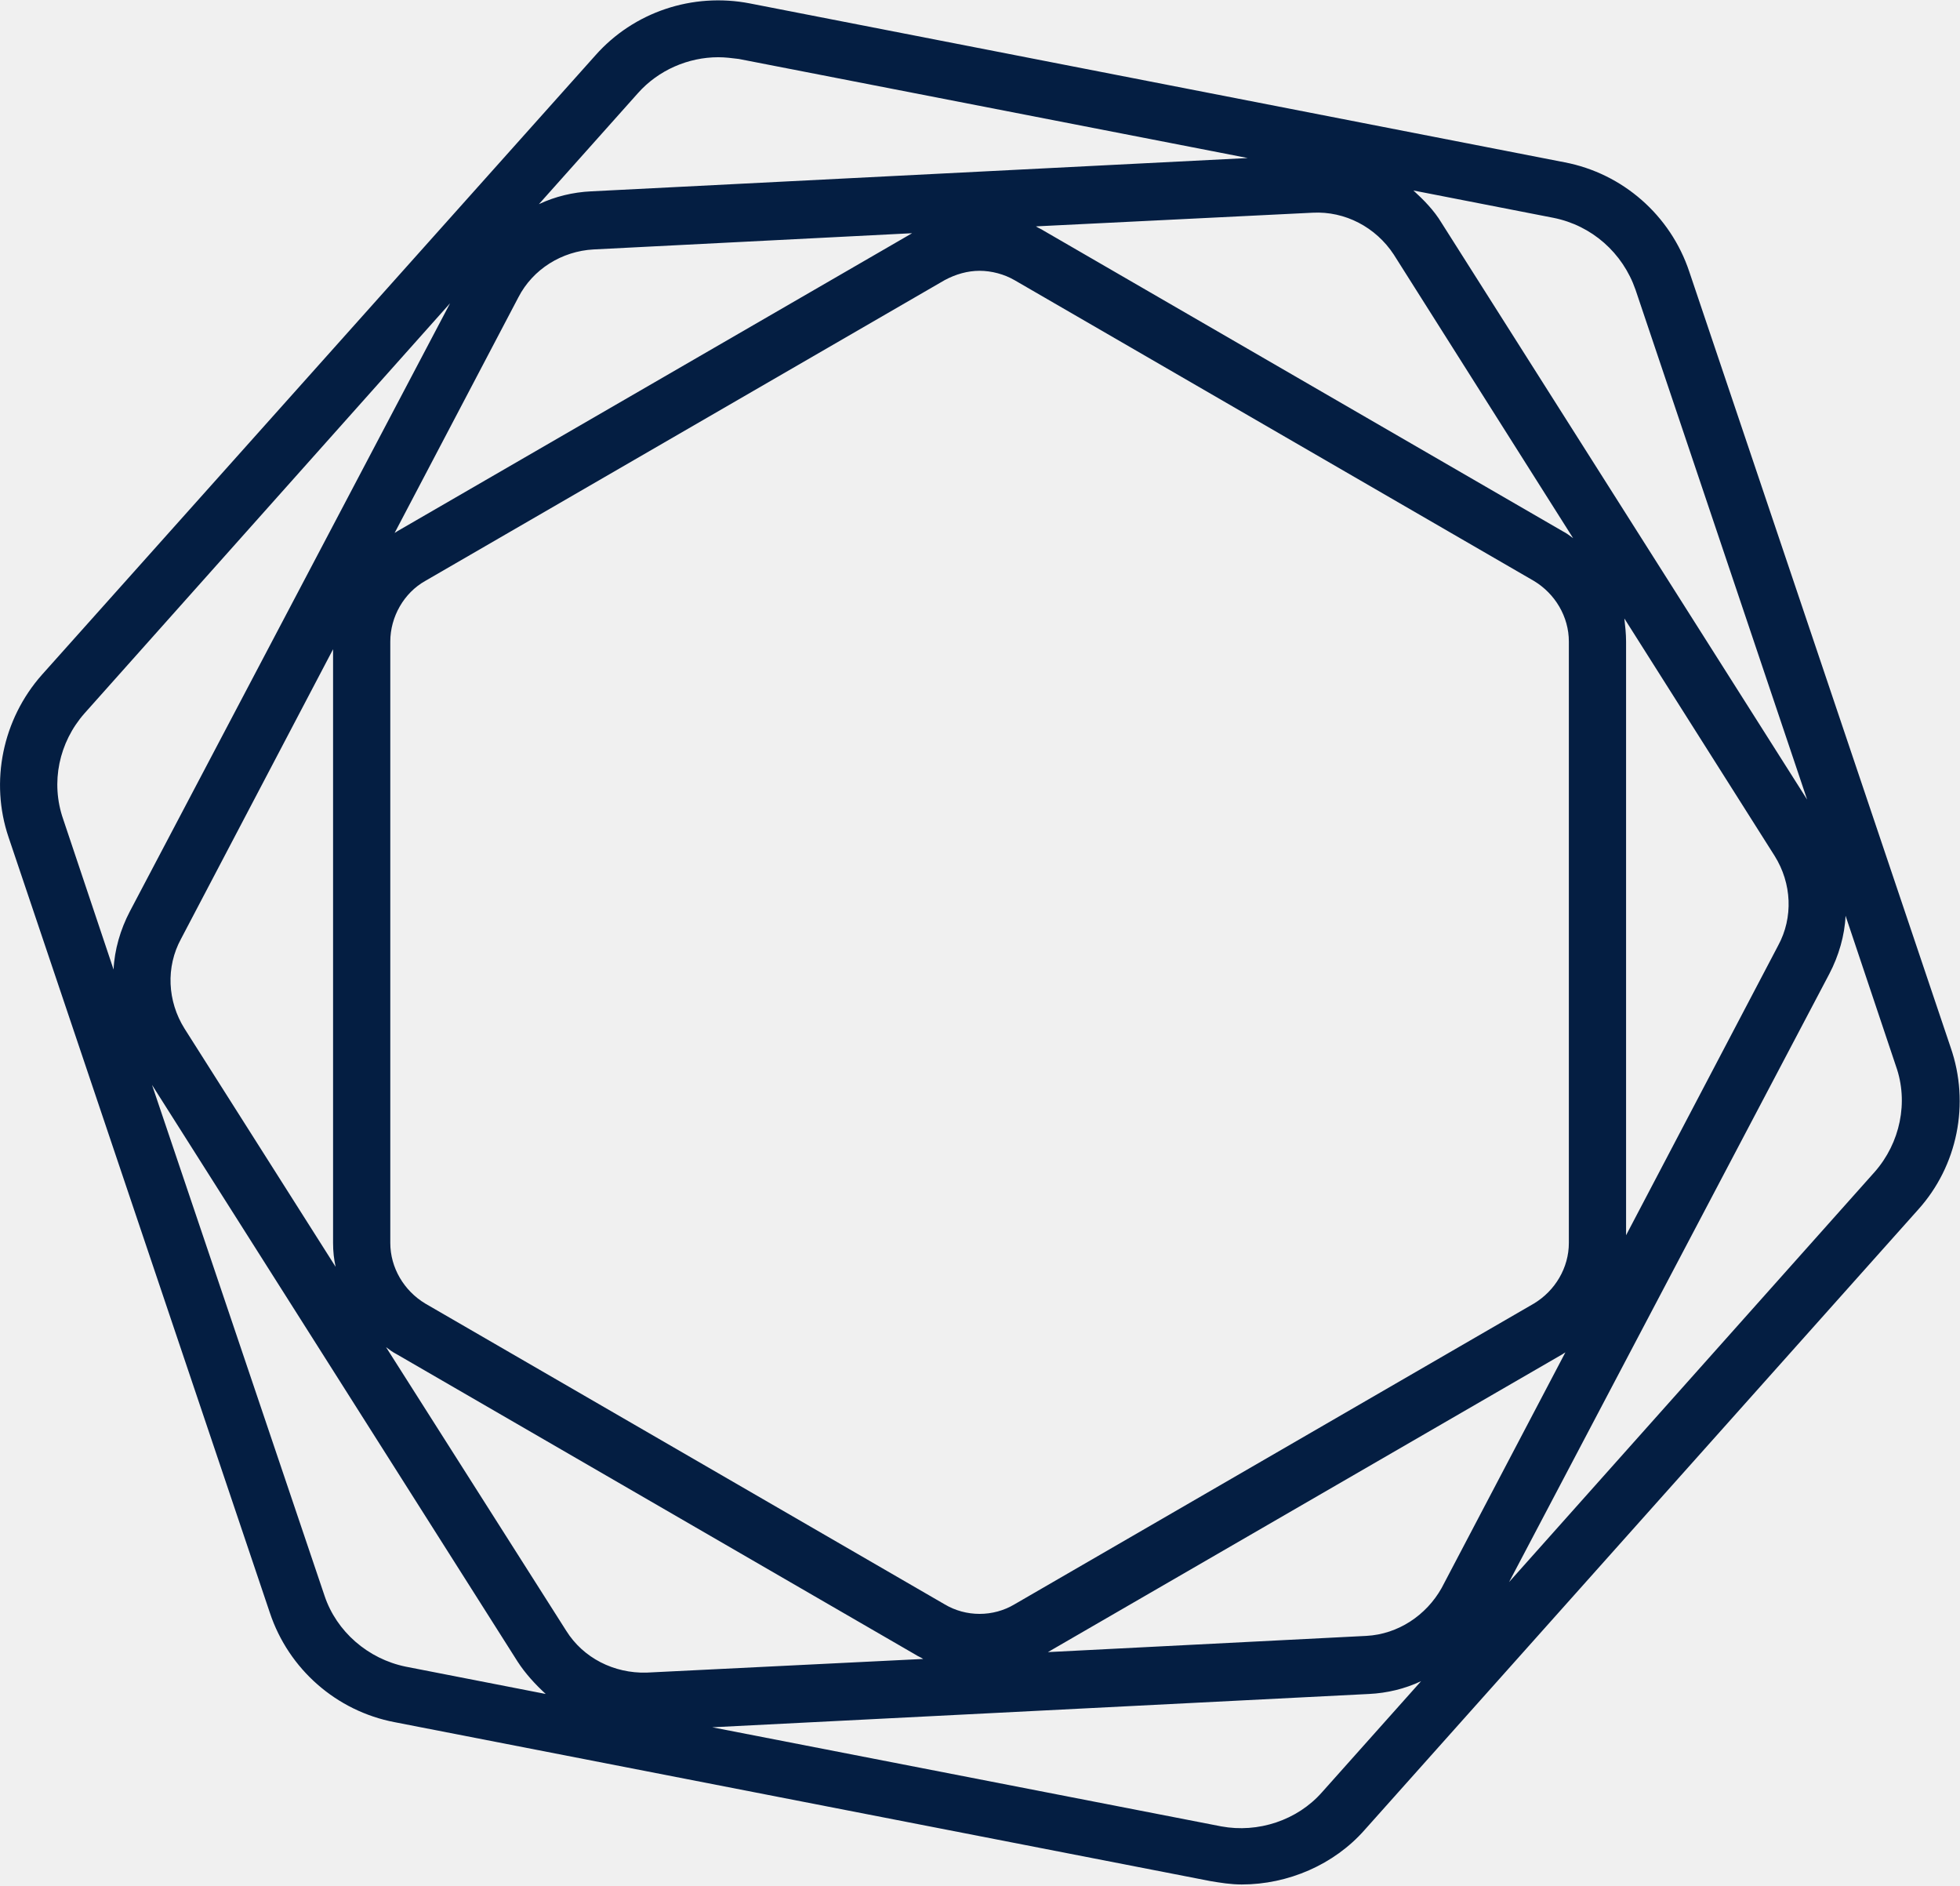
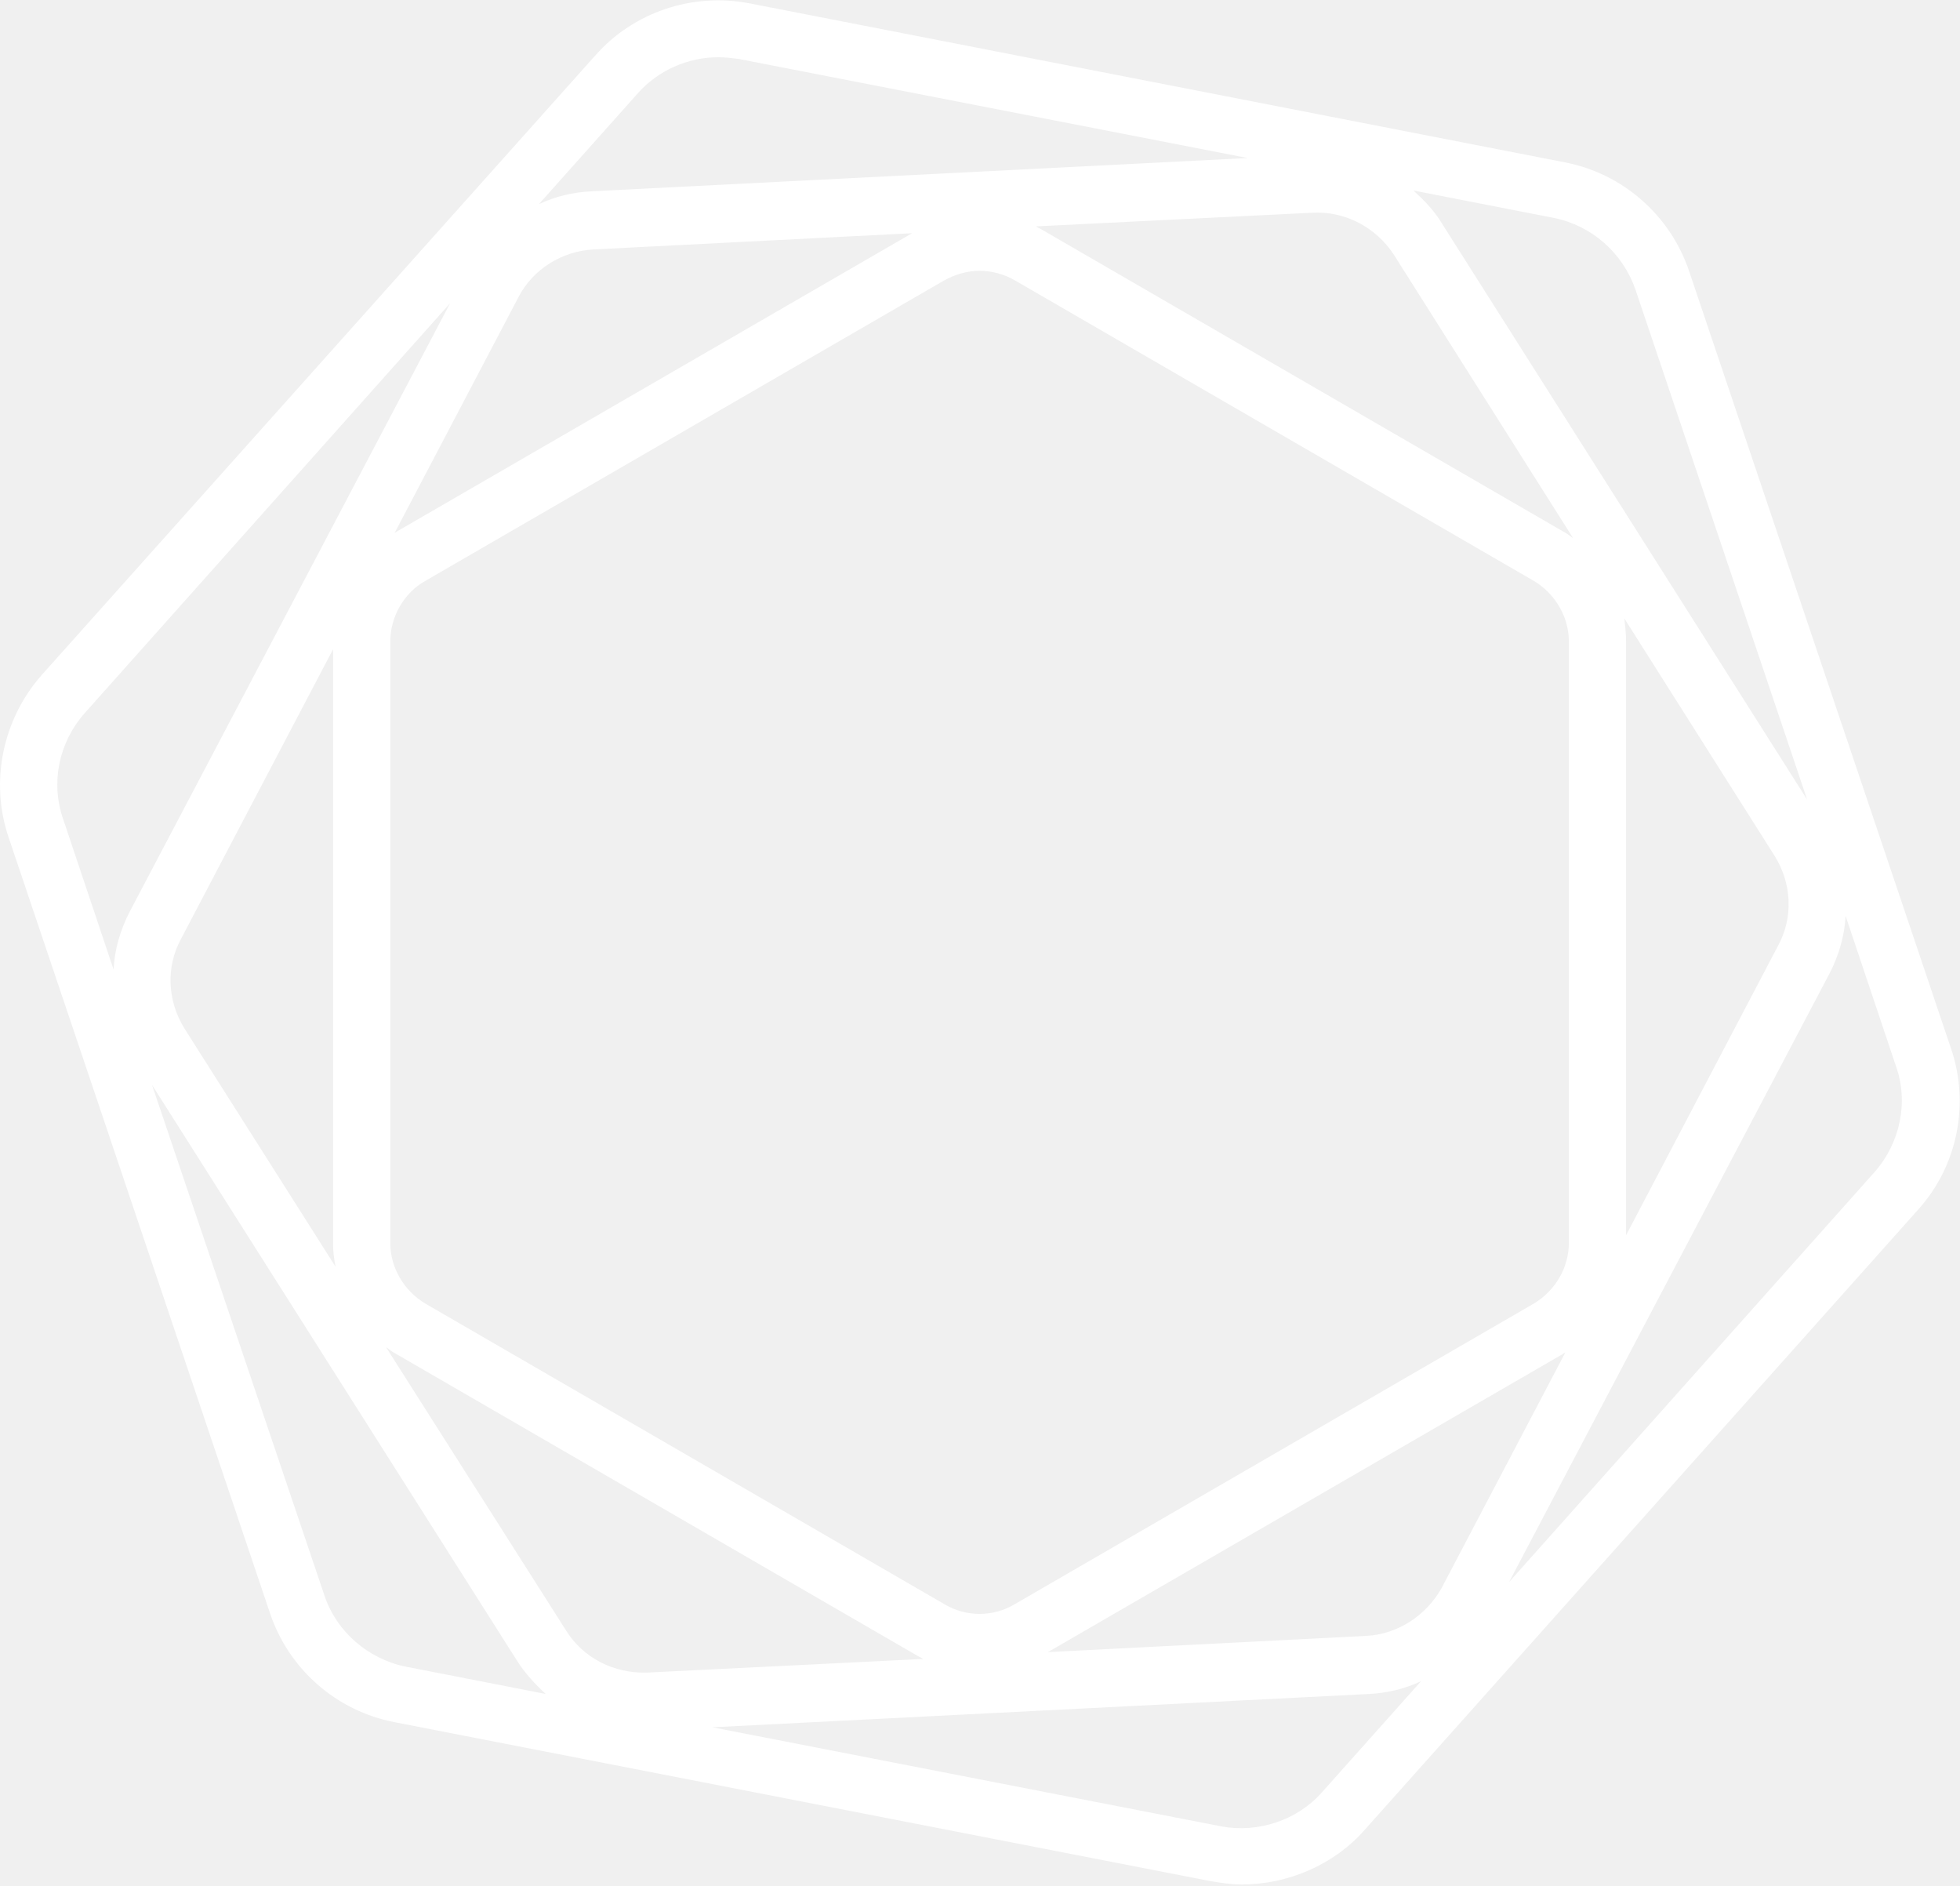
<svg xmlns="http://www.w3.org/2000/svg" version="1.1" id="Layer_1" x="0px" y="0px" viewBox="0 0 229.5 220.7" style="enable-background:new 0 0 229.5 220.7;" xml:space="preserve">
  <style type="text/css">
-   .st0{fill:#041E42;}
+   .st0{fill:#FFFFFF;}
 </style>
  <g>
    <path class="st0" d="M228.4,122.6l-30.6-90.8c-2.2-6.6-7.8-11.5-14.6-12.8L87.8,0.4c-6.7-1.3-13.6,1-18.1,6.1L4.9,79   c-4.6,5.2-6.1,12.5-3.9,19l30.6,90.8c2.2,6.6,7.8,11.5,14.6,12.8l95.5,18.6c1.2,0.2,2.4,0.4,3.7,0.4c5.4,0,10.8-2.3,14.4-6.4   l64.8-72.6C229.2,136.5,230.7,129.2,228.4,122.6z M191.5,33.9l20.1,59.7l-42.8-67.5c-0.9-1.5-2.1-2.7-3.3-3.8l16.4,3.2   C186.4,26.4,190,29.6,191.5,33.9z M160,191.5l-37.3,1.9l60.3-34.9c0.1-0.1,0.2-0.1,0.3-0.2l-14.5,27.6   C167,189.1,163.7,191.3,160,191.5z M66.3,190.9l-21.1-33.2c0.4,0.3,0.8,0.6,1.2,0.8l60.8,35.2c0.3,0.2,0.6,0.3,0.9,0.5l-32.4,1.6   C71.9,195.9,68.3,194.1,66.3,190.9z M69.5,29.2l37.3-1.9L46.5,62.2c-0.1,0.1-0.2,0.1-0.3,0.2l14.5-27.6   C62.4,31.5,65.8,29.4,69.5,29.2z M163.2,29.8L184.2,63c-0.4-0.3-0.8-0.6-1.2-0.8L122.2,27c-0.3-0.2-0.6-0.3-0.9-0.5l32.4-1.6   C157.5,24.7,161.1,26.6,163.2,29.8z M183.7,145.5c0,2.9-1.6,5.6-4.1,7.1l-60.8,35.2c-2.5,1.5-5.7,1.5-8.2,0l-60.8-35.2   c-2.5-1.5-4.1-4.2-4.1-7.1V75.1c0-2.9,1.6-5.7,4.1-7.1l60.8-35.2c1.3-0.7,2.7-1.1,4.1-1.1c1.4,0,2.9,0.4,4.1,1.1L179.6,68   c2.5,1.5,4.1,4.2,4.1,7.1V145.5z M39.3,148.3l-17.7-27.9c-2-3.2-2.2-7.2-0.4-10.5L39,76v69.5C39,146.5,39.1,147.4,39.3,148.3z    M190.2,72.4l17.6,27.8c2,3.2,2.2,7.2,0.4,10.5l-17.8,33.9V75.1C190.4,74.2,190.3,73.3,190.2,72.4z M74.7,10.9   c2.4-2.7,5.9-4.2,9.4-4.2c0.8,0,1.6,0.1,2.4,0.2l59.6,11.6l-76.9,3.9c-2.1,0.1-4.2,0.6-6.1,1.5L74.7,10.9z M9.9,83.5l42.8-48   l-37.5,71.2c-1.1,2.1-1.8,4.5-1.9,6.8L7.4,95.9C5.9,91.6,6.9,86.9,9.9,83.5z M38,186.8L17.8,127l42.8,67.5c0.9,1.4,2.1,2.7,3.3,3.8   l-16.4-3.2C43.1,194.2,39.4,191,38,186.8z M154.8,209.8c-2.9,3.3-7.5,4.8-11.8,4l-59.6-11.6l76.9-3.9c2.1-0.1,4.2-0.6,6.1-1.5   L154.8,209.8z M219.5,137.2l-42.8,48l37.5-71.2c1.1-2.1,1.8-4.5,1.9-6.8l5.9,17.6C223.5,129,222.5,133.8,219.5,137.2z">
  </path>
  </g>
</svg>
